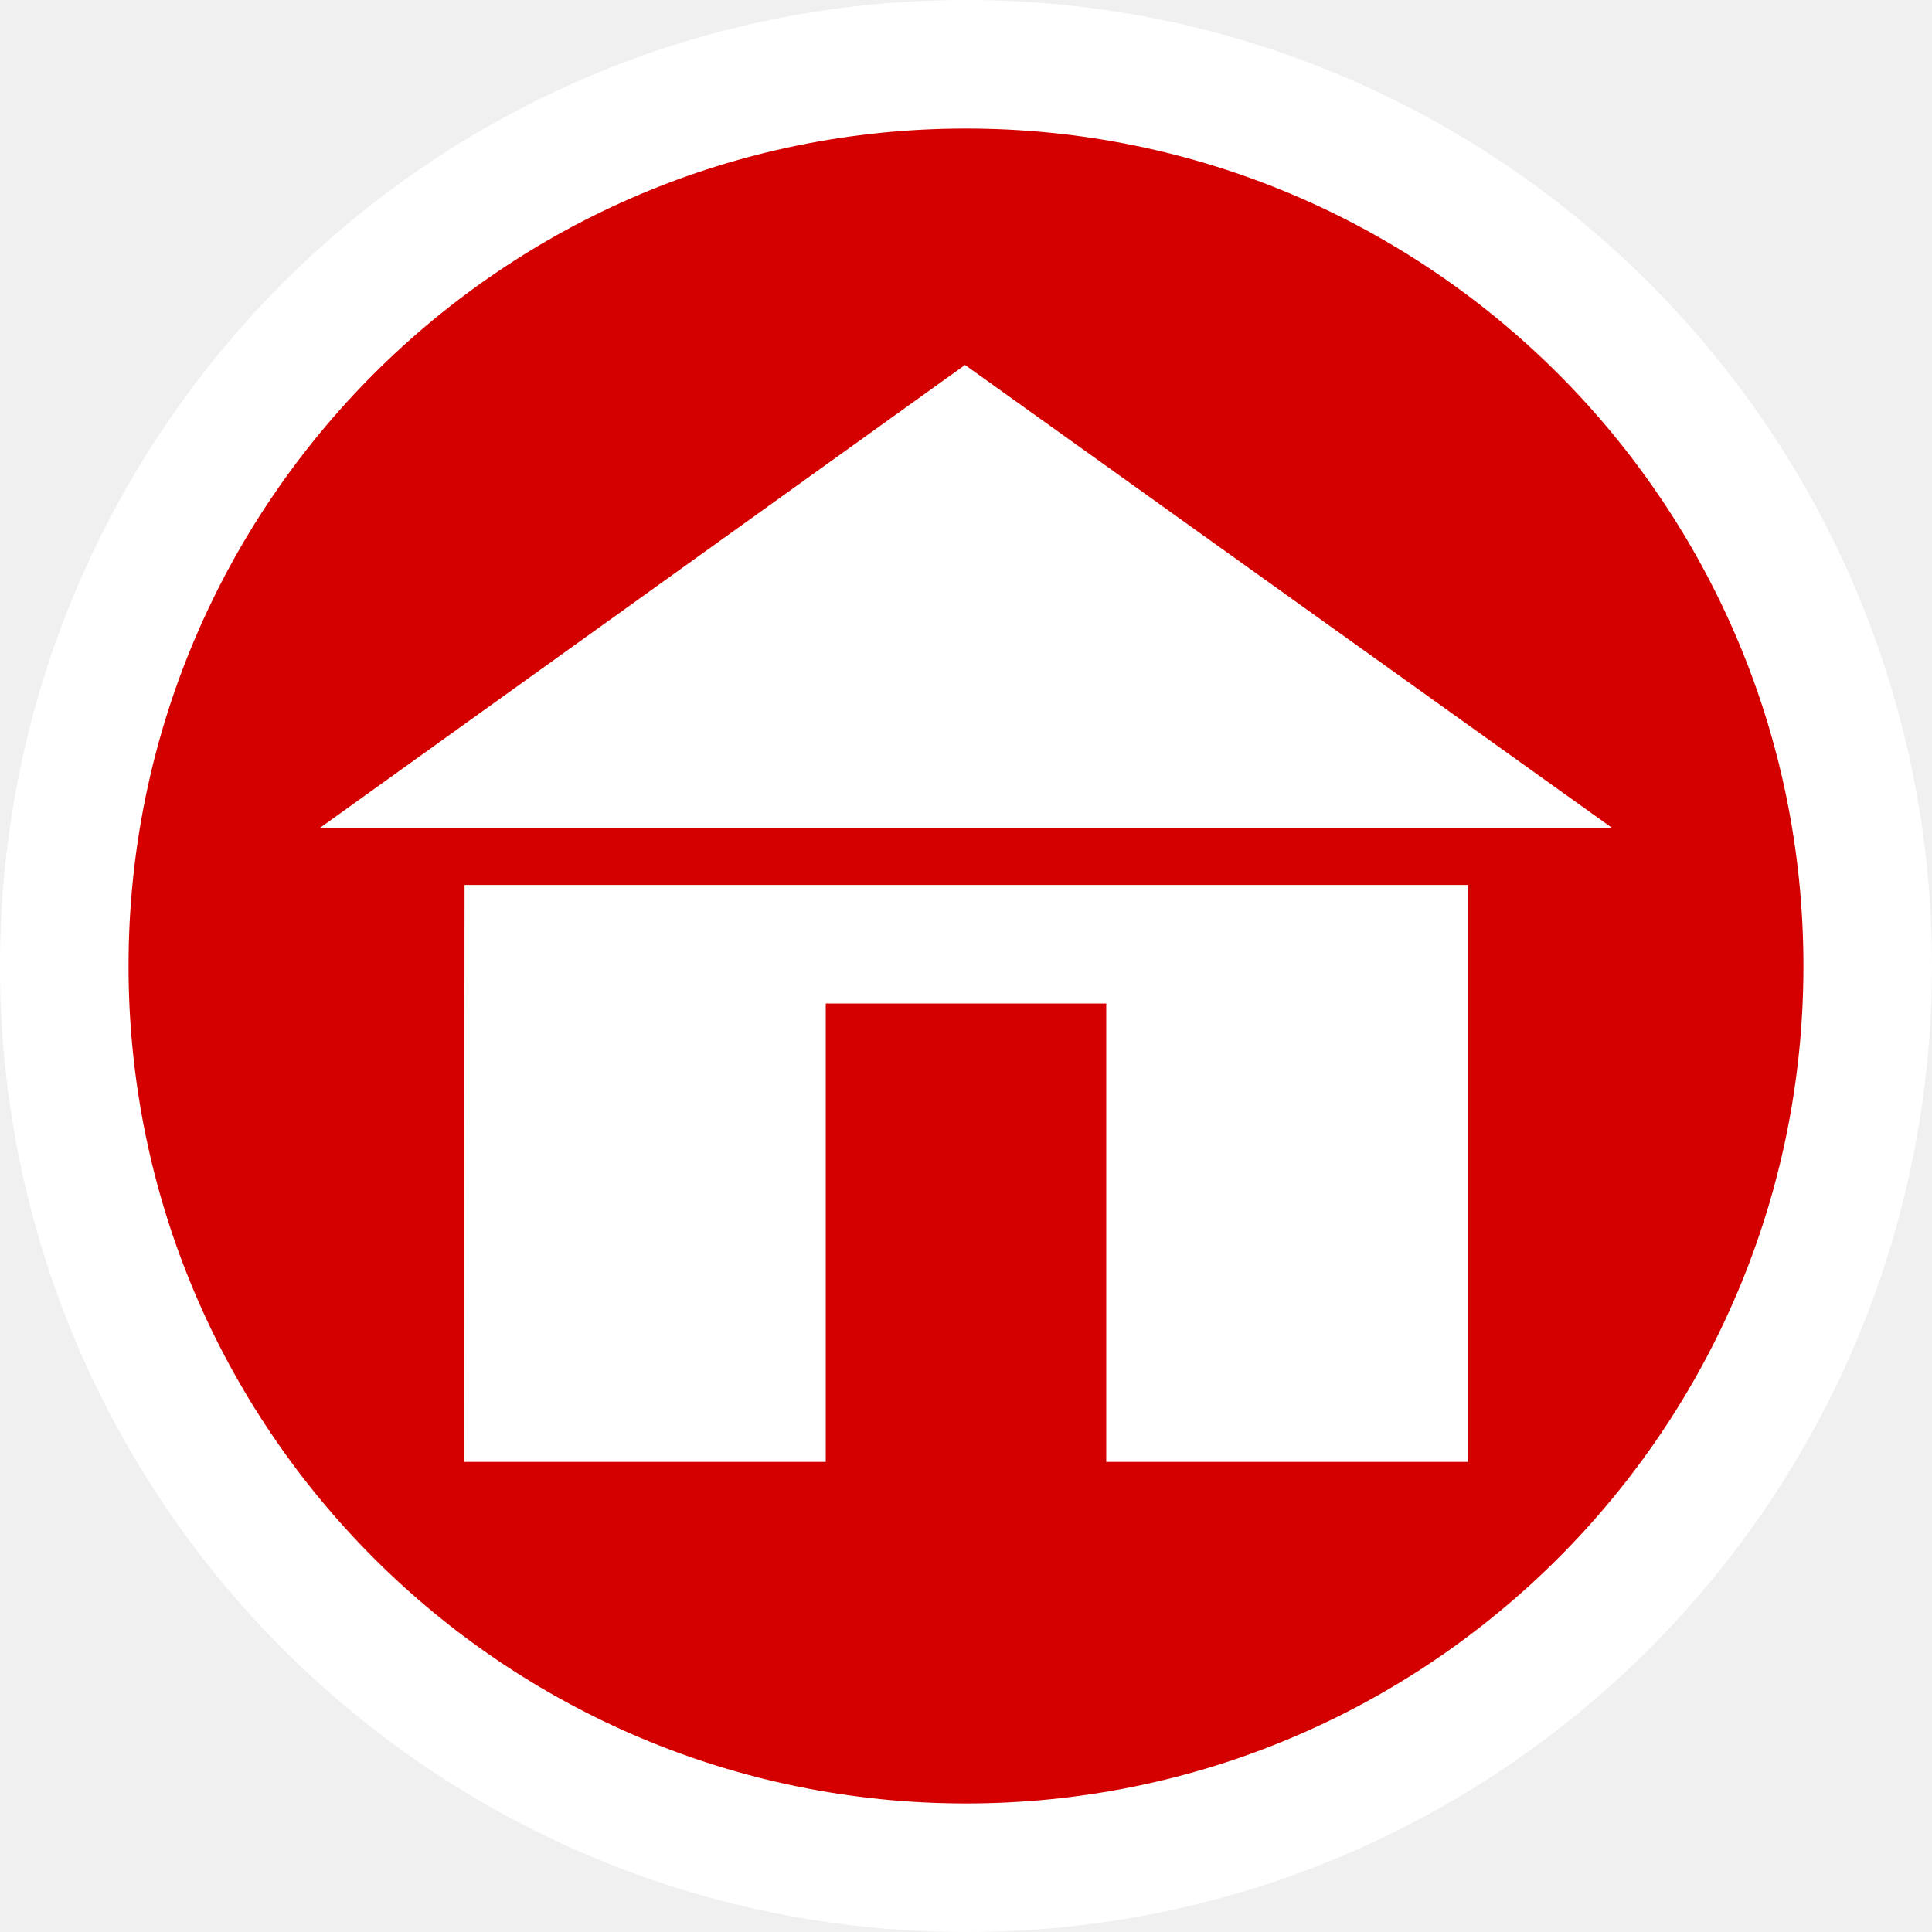
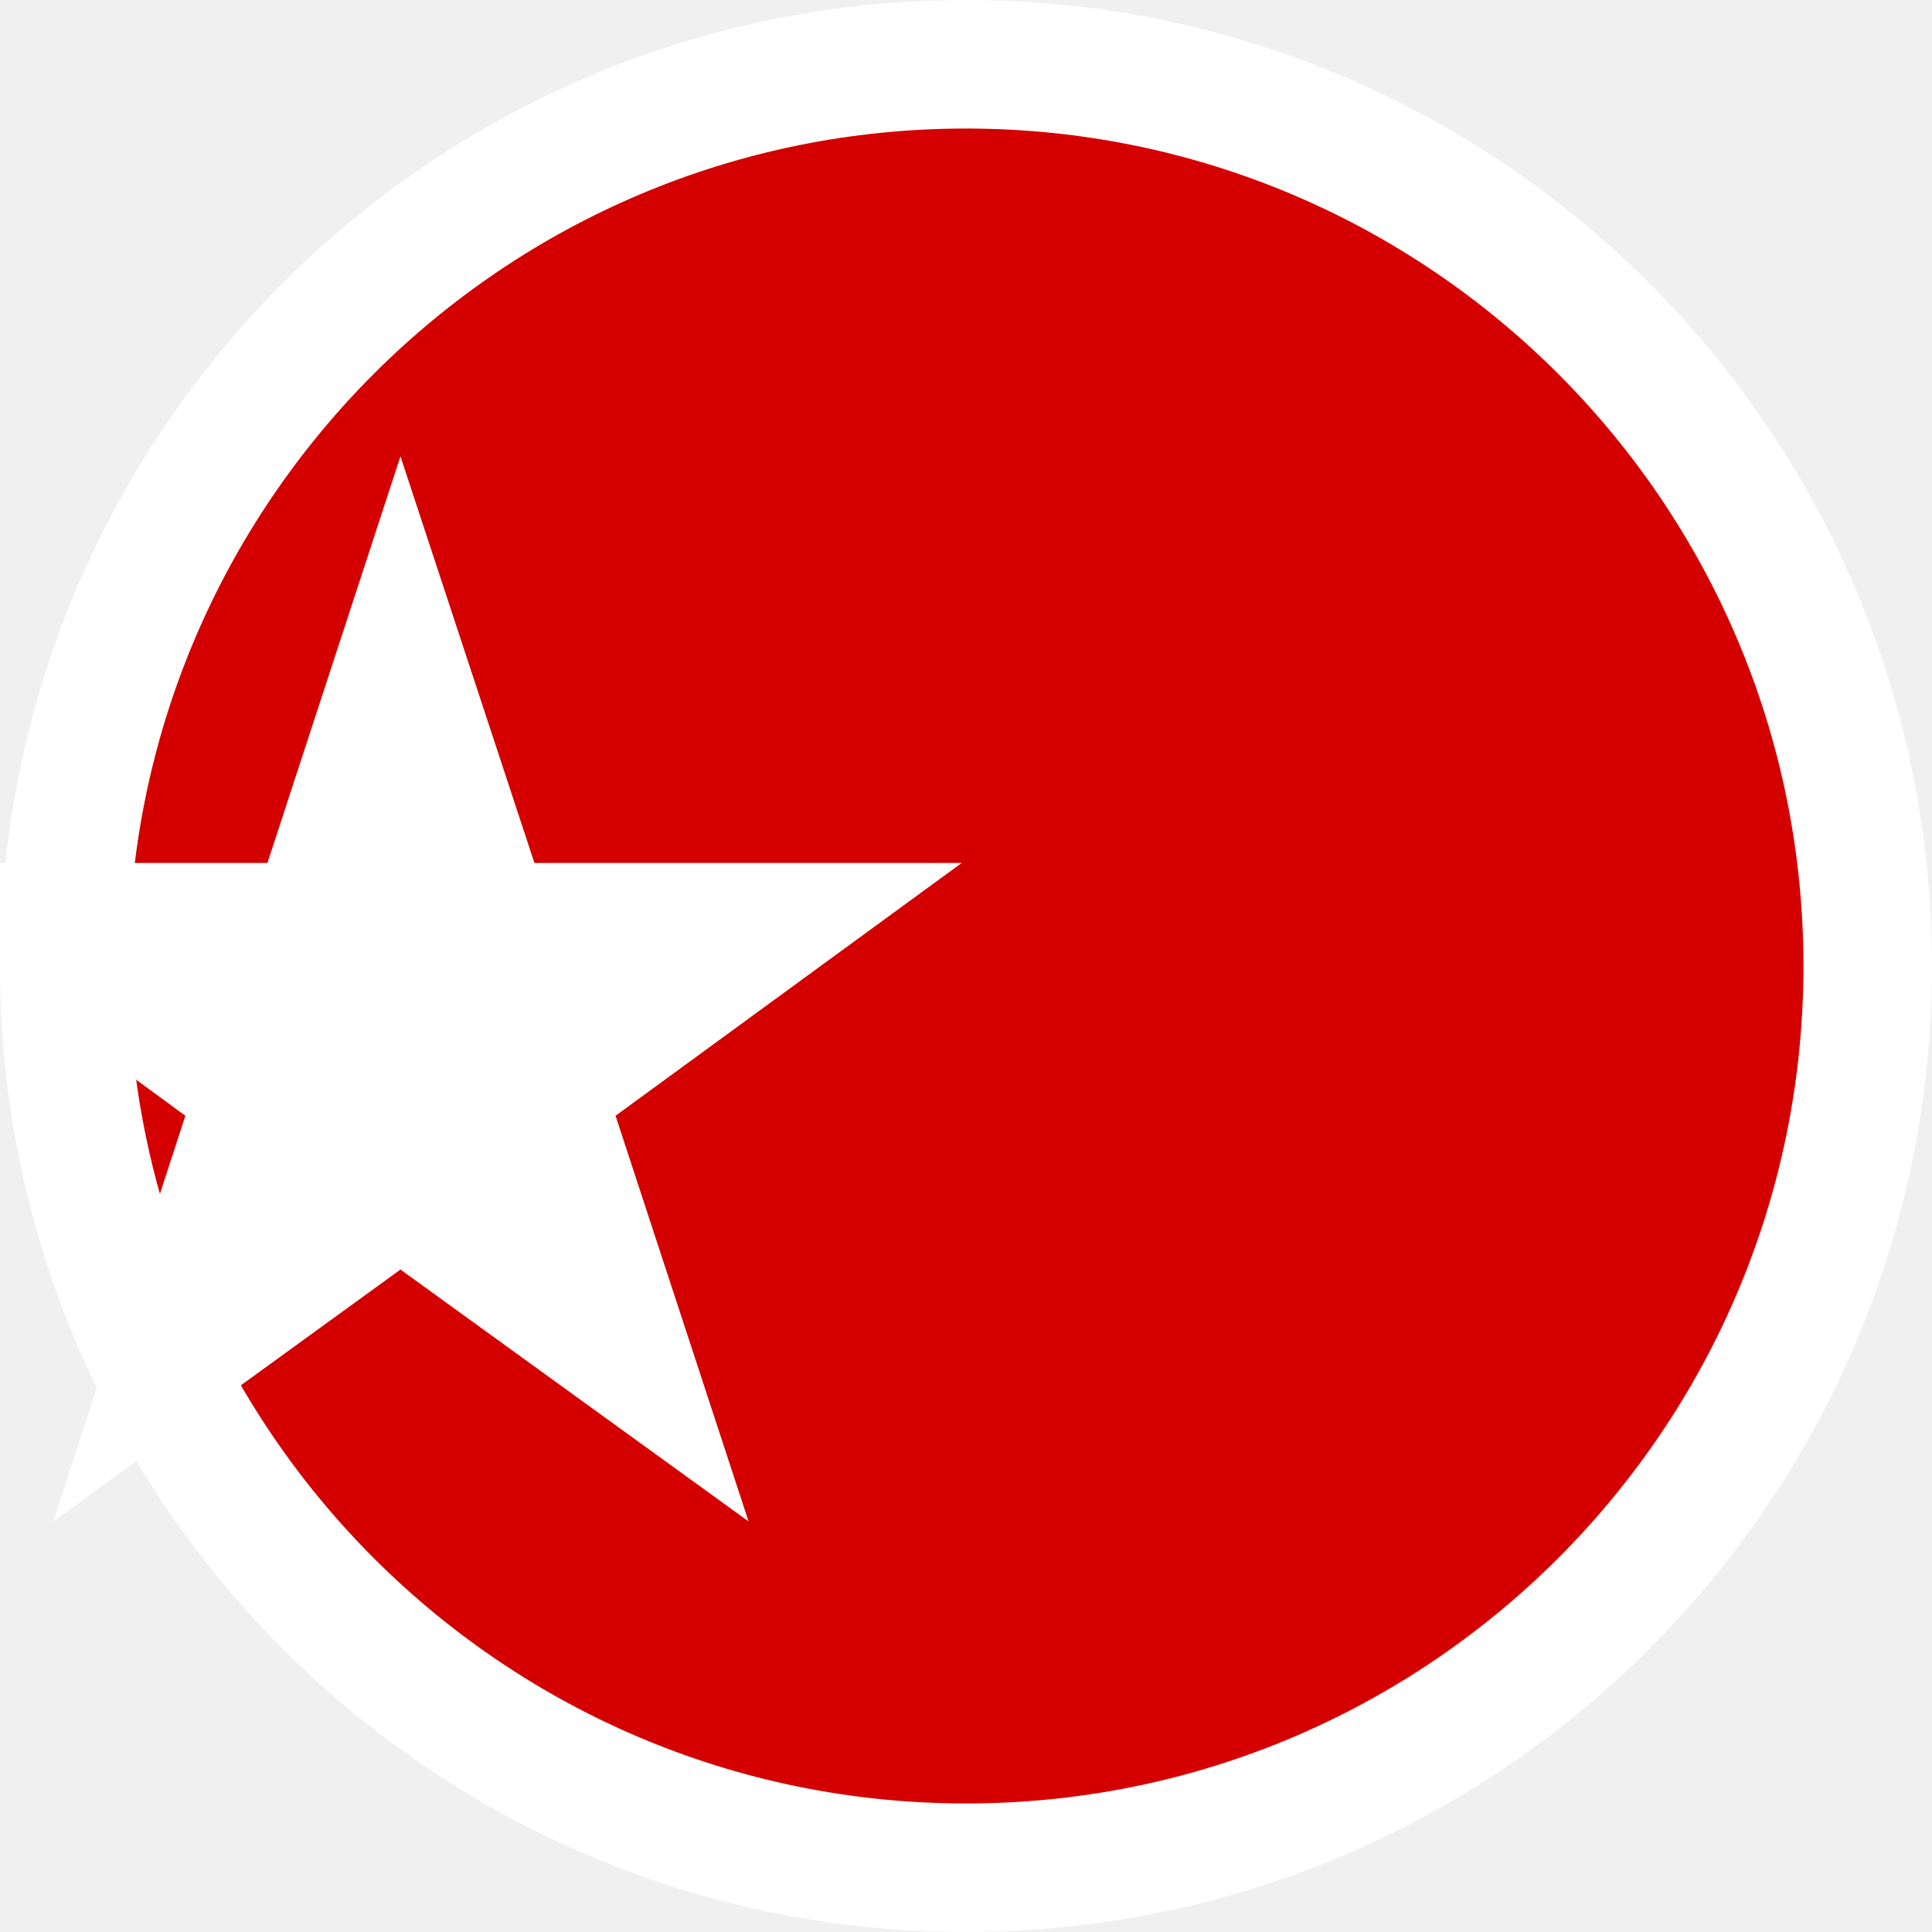
<svg xmlns="http://www.w3.org/2000/svg" width="32mm" height="32mm" viewBox="0 0 32 32" version="1.1" id="svg1">
  <defs id="defs1" />
  <g id="layer1" transform="translate(-42.66421,-71.524)">
    <circle style="fill:#d40000;fill-opacity:1;stroke:#ffffff;stroke-width:4.258;stroke-linecap:square;stroke-opacity:1;paint-order:markers stroke fill" id="path1" cx="58.664" cy="87.524" r="13.871" />
-     <g id="g3">
-       <path style="fill:#ffffff;fill-opacity:1;stroke:none;stroke-width:7.088;stroke-linecap:square;stroke-opacity:1;paint-order:markers stroke fill" d="M 47.957,85.241 H 69.371 L 58.648,77.569 Z" id="path2" />
-       <path style="fill:#ffffff;fill-opacity:1;stroke:none;stroke-width:6;stroke-linecap:square;stroke-opacity:1;paint-order:markers stroke fill" d="m 50.348,95.737 h 5.993 v -7.592 h 4.646 v 7.592 h 5.993 V 86.182 H 50.359 Z" id="path3" />
-     </g>
  </g>
+   <text xml:space="preserve" style="font-weight:bold;font-size:24.24px;line-height:1;font-family:'Century Gothic';-inkscape-font-specification:'Century Gothic, Bold';text-align:center;letter-spacing:0px;word-spacing:0px;text-anchor:middle;fill:#d9bd91;stroke-width:3.123;stroke-linecap:square;paint-order:markers stroke fill" x="16.095" y="25.09" id="text1">
+     <tspan id="tspan1" style="fill:#ffffff;fill-opacity:1;stroke-width:3.123" x="16.095" y="25.09">★</tspan>
+   </text>
</svg>
